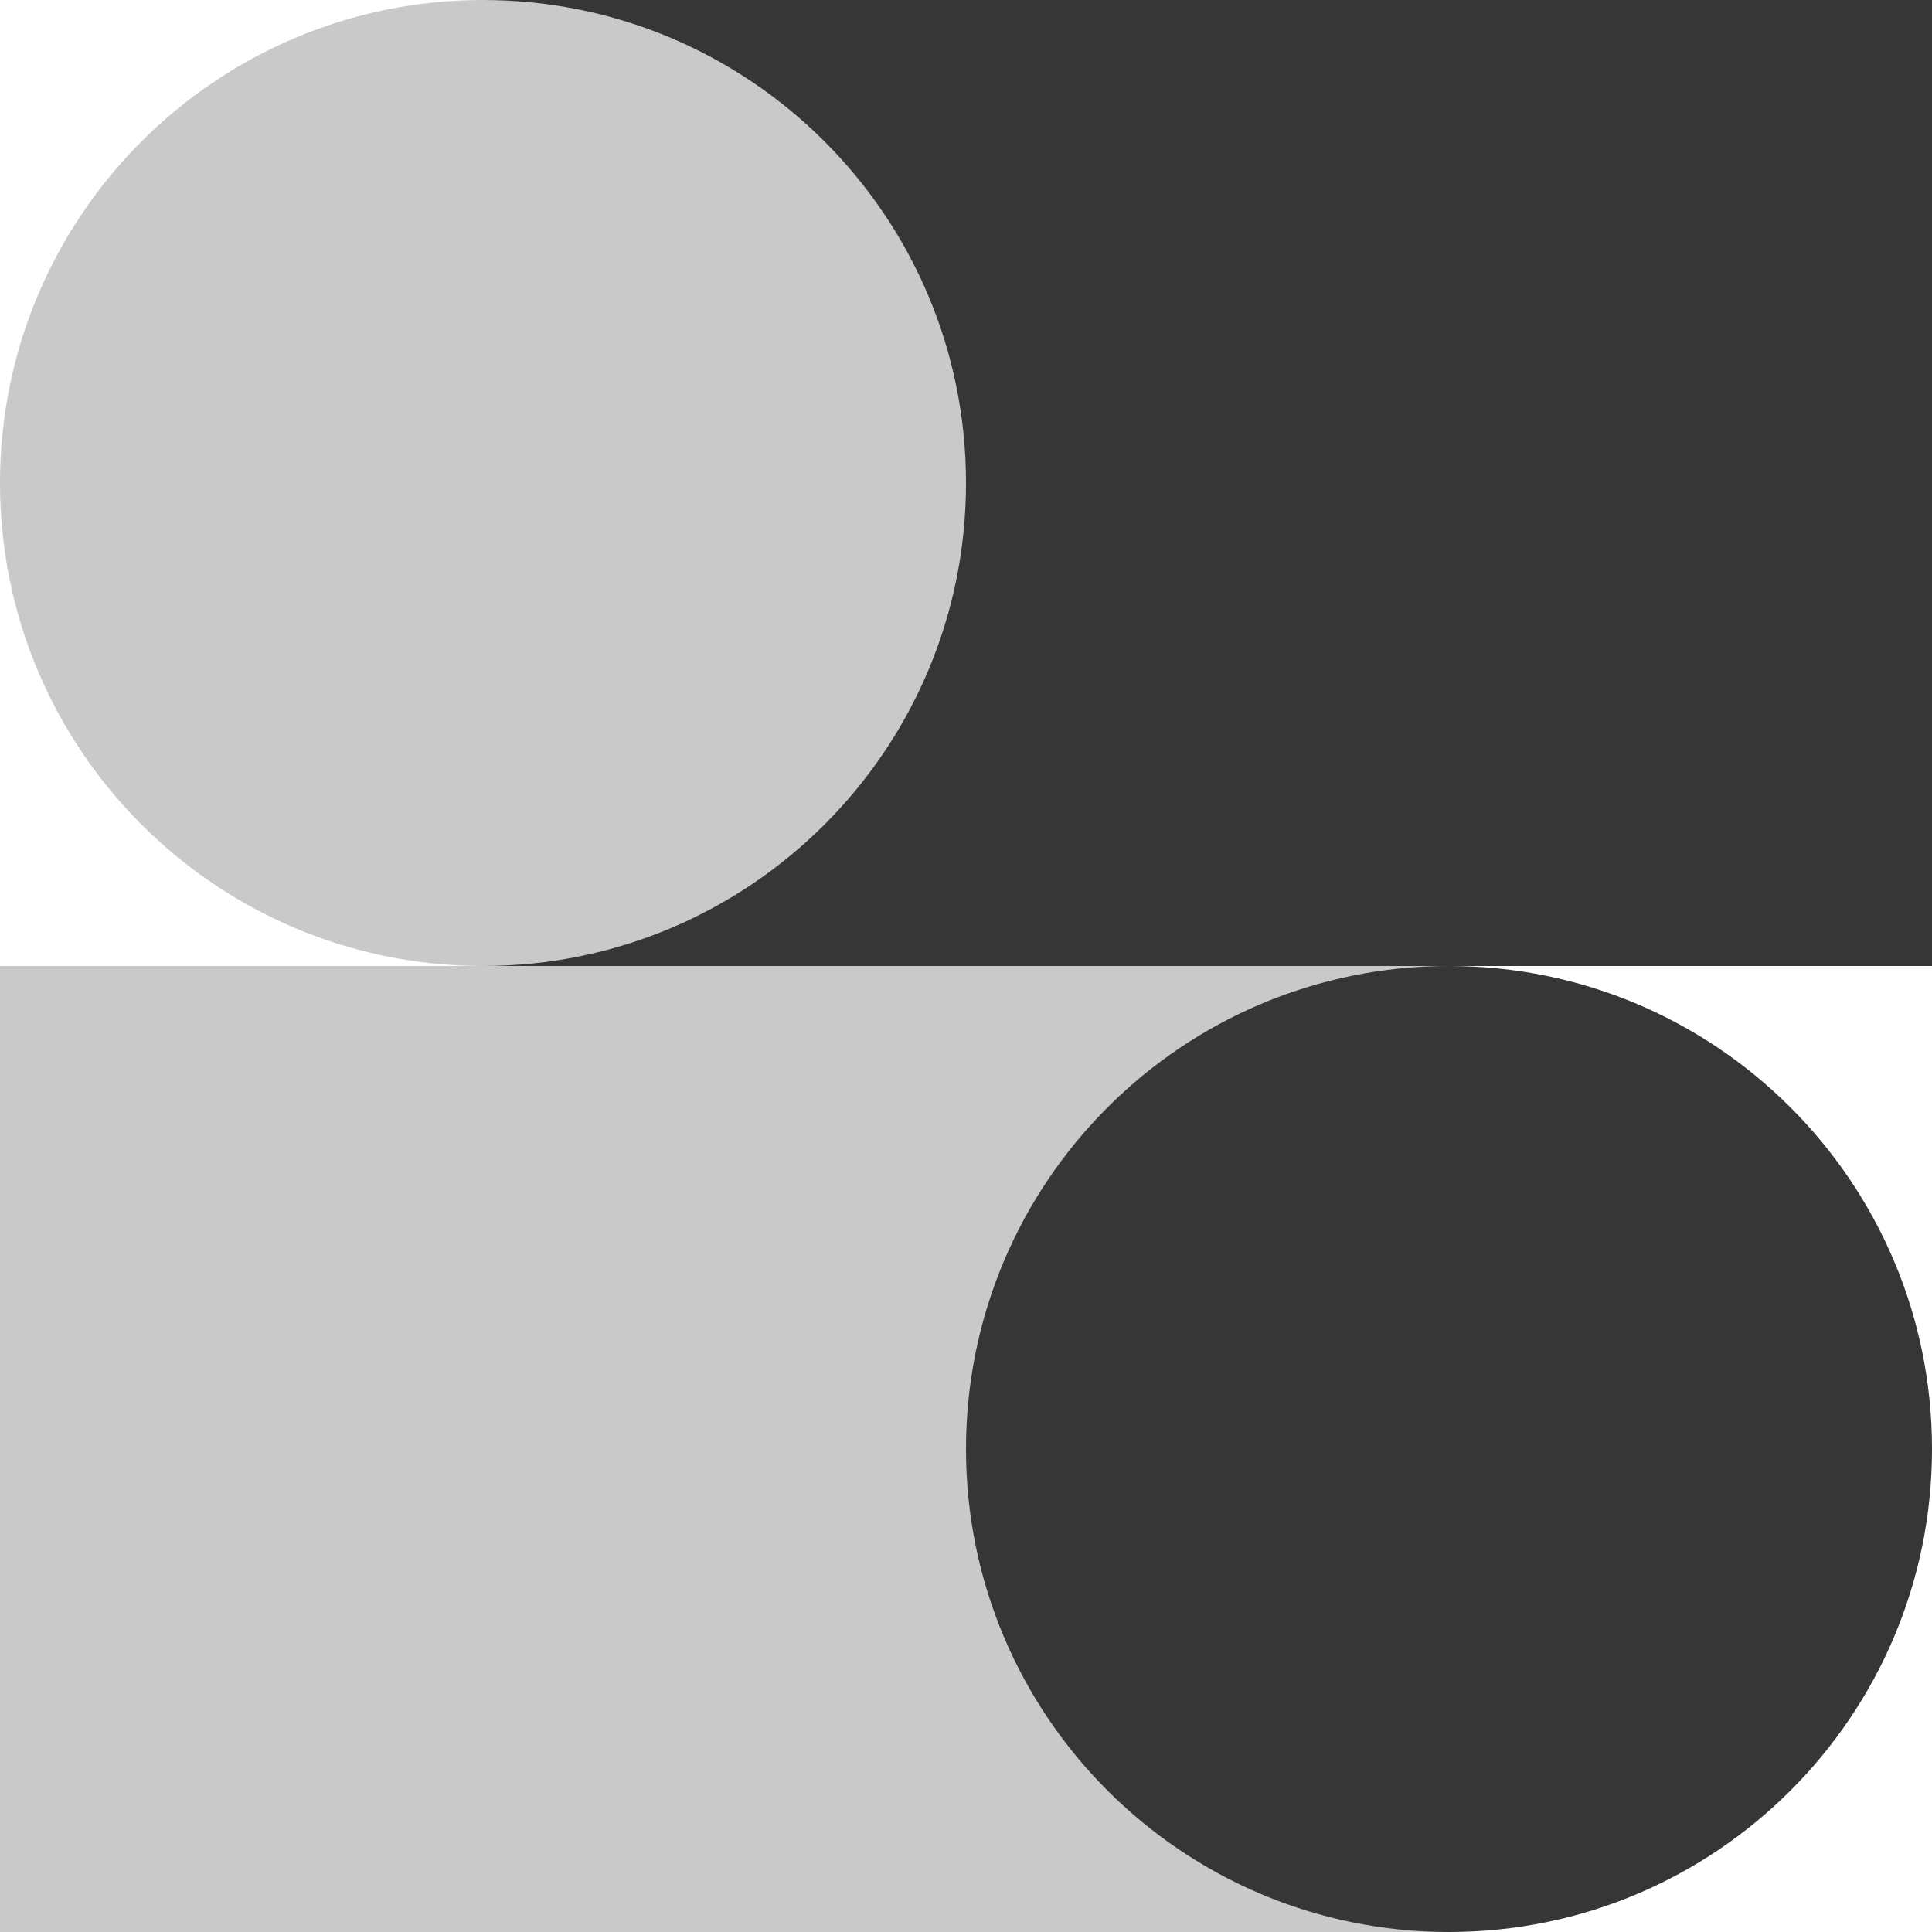
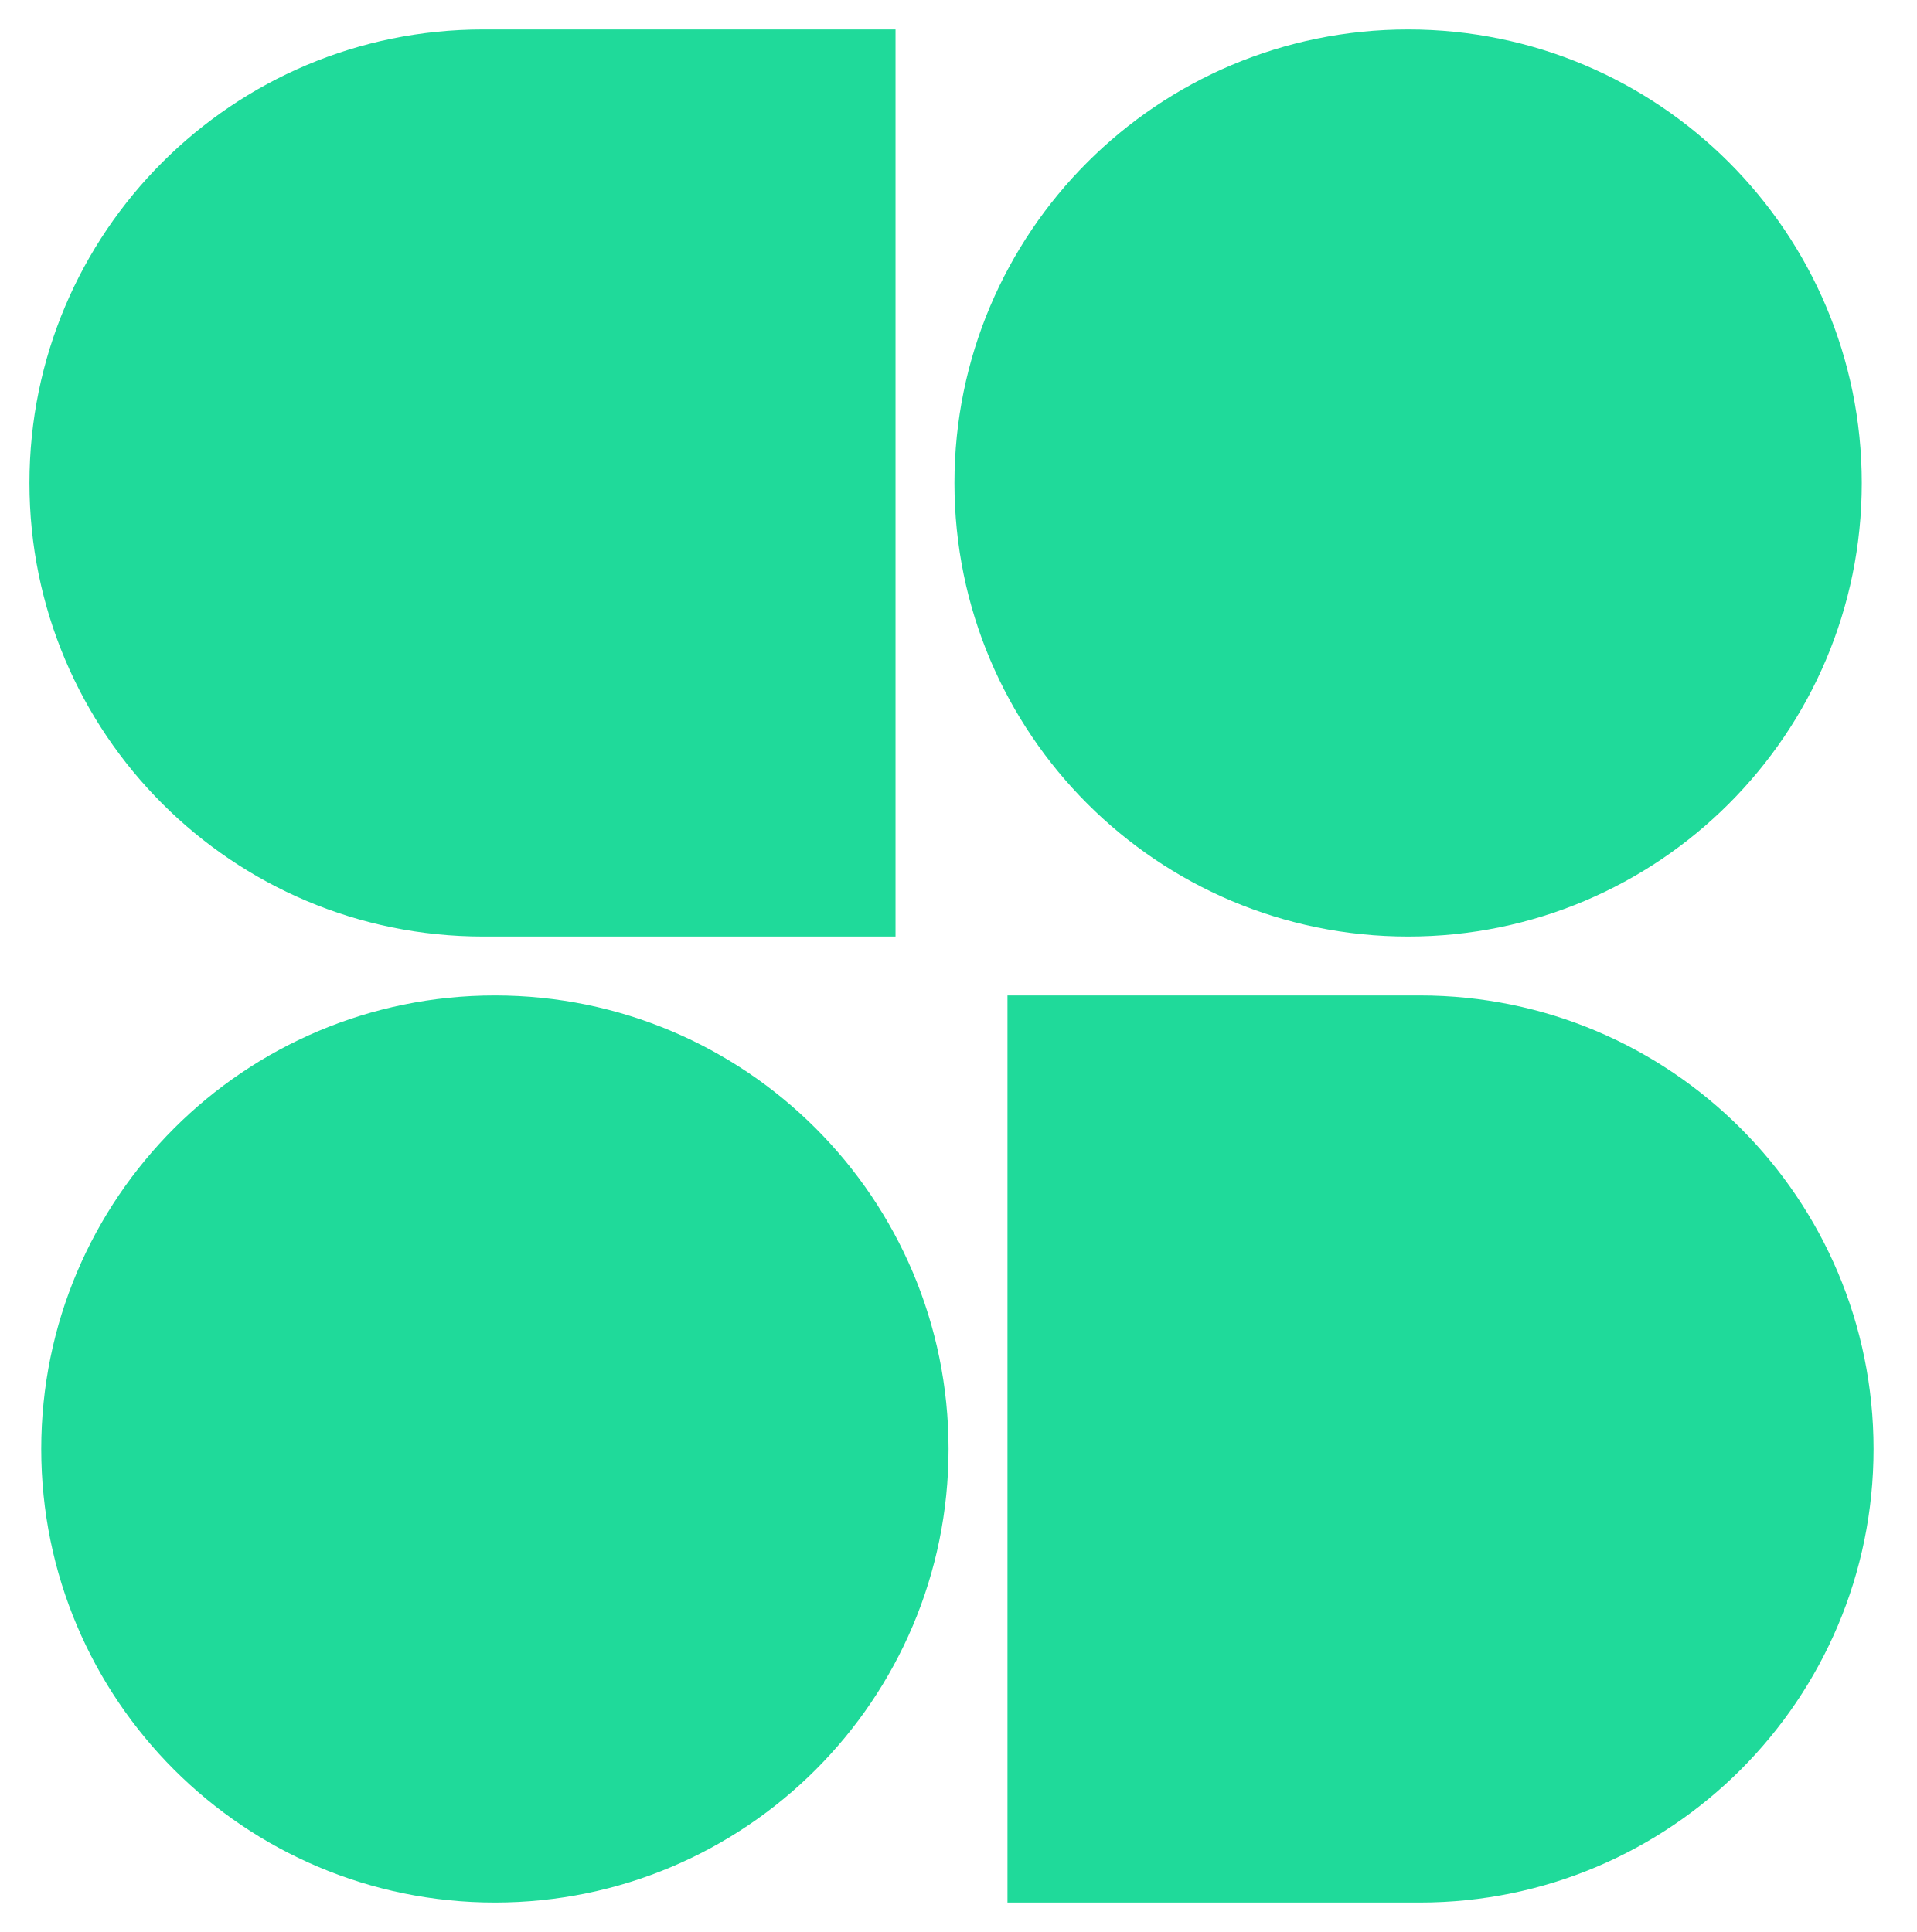
- <svg xmlns="http://www.w3.org/2000/svg" width="44px" height="44px" viewBox="0 0 44 44" version="1.1">
+ <svg xmlns="http://www.w3.org/2000/svg" width="122px" height="123px" viewBox="0 0 122 123" version="1.1">
  <defs />
  <g id="Page-1" stroke="none" stroke-width="1" fill="none" fill-rule="evenodd">
-     <g id="Desktop-HD" transform="translate(-120, -38)">
-       <g id="Group-2" transform="translate(120, 38)">
-         <g id="Group-3">
-           <rect id="Rectangle-4" fill="#363636" x="11" y="0" width="33" height="22" />
-           <circle id="Oval-1" fill="#C9C9C9" cx="11" cy="11" r="11" />
-           <rect id="Rectangle-4" fill="#C9C9C9" x="0" y="22" width="33" height="22" />
-           <circle id="Oval-1" fill="#363636" cx="33" cy="33" r="11" />
-         </g>
-       </g>
+     <g id="logo" fill="#1FDA9A">
+       <path d="M30.75,1.875 C14.803,1.875 1.875,14.803 1.875,30.75 C1.875,46.697 14.803,59.625 30.75,59.625 L30.75,1.875 Z M30.75,1.875 L57,1.875 L57,59.625 L30.75,59.625 L30.75,1.875 Z" id="Combined-Shape-Copy-2" />
+       <path d="M93,63.375 C77.053,63.375 64.125,76.303 64.125,92.25 C64.125,108.197 77.053,121.125 93,121.125 L93,63.375 Z M93,63.375 L119.25,63.375 L119.25,121.125 L93,121.125 L93,63.375 Z" id="Combined-Shape" transform="translate(91.6875, 92.25) rotate(-180) translate(-91.6875, -92.25) " />
+       <circle id="Oval-2" transform="translate(31.5, 92.25) rotate(-180) translate(-31.5, -92.25) " cx="31.5" cy="92.25" r="28.875" />
+       <circle id="Oval-2-Copy" cx="89.625" cy="30.75" r="28.875" />
    </g>
  </g>
</svg>
